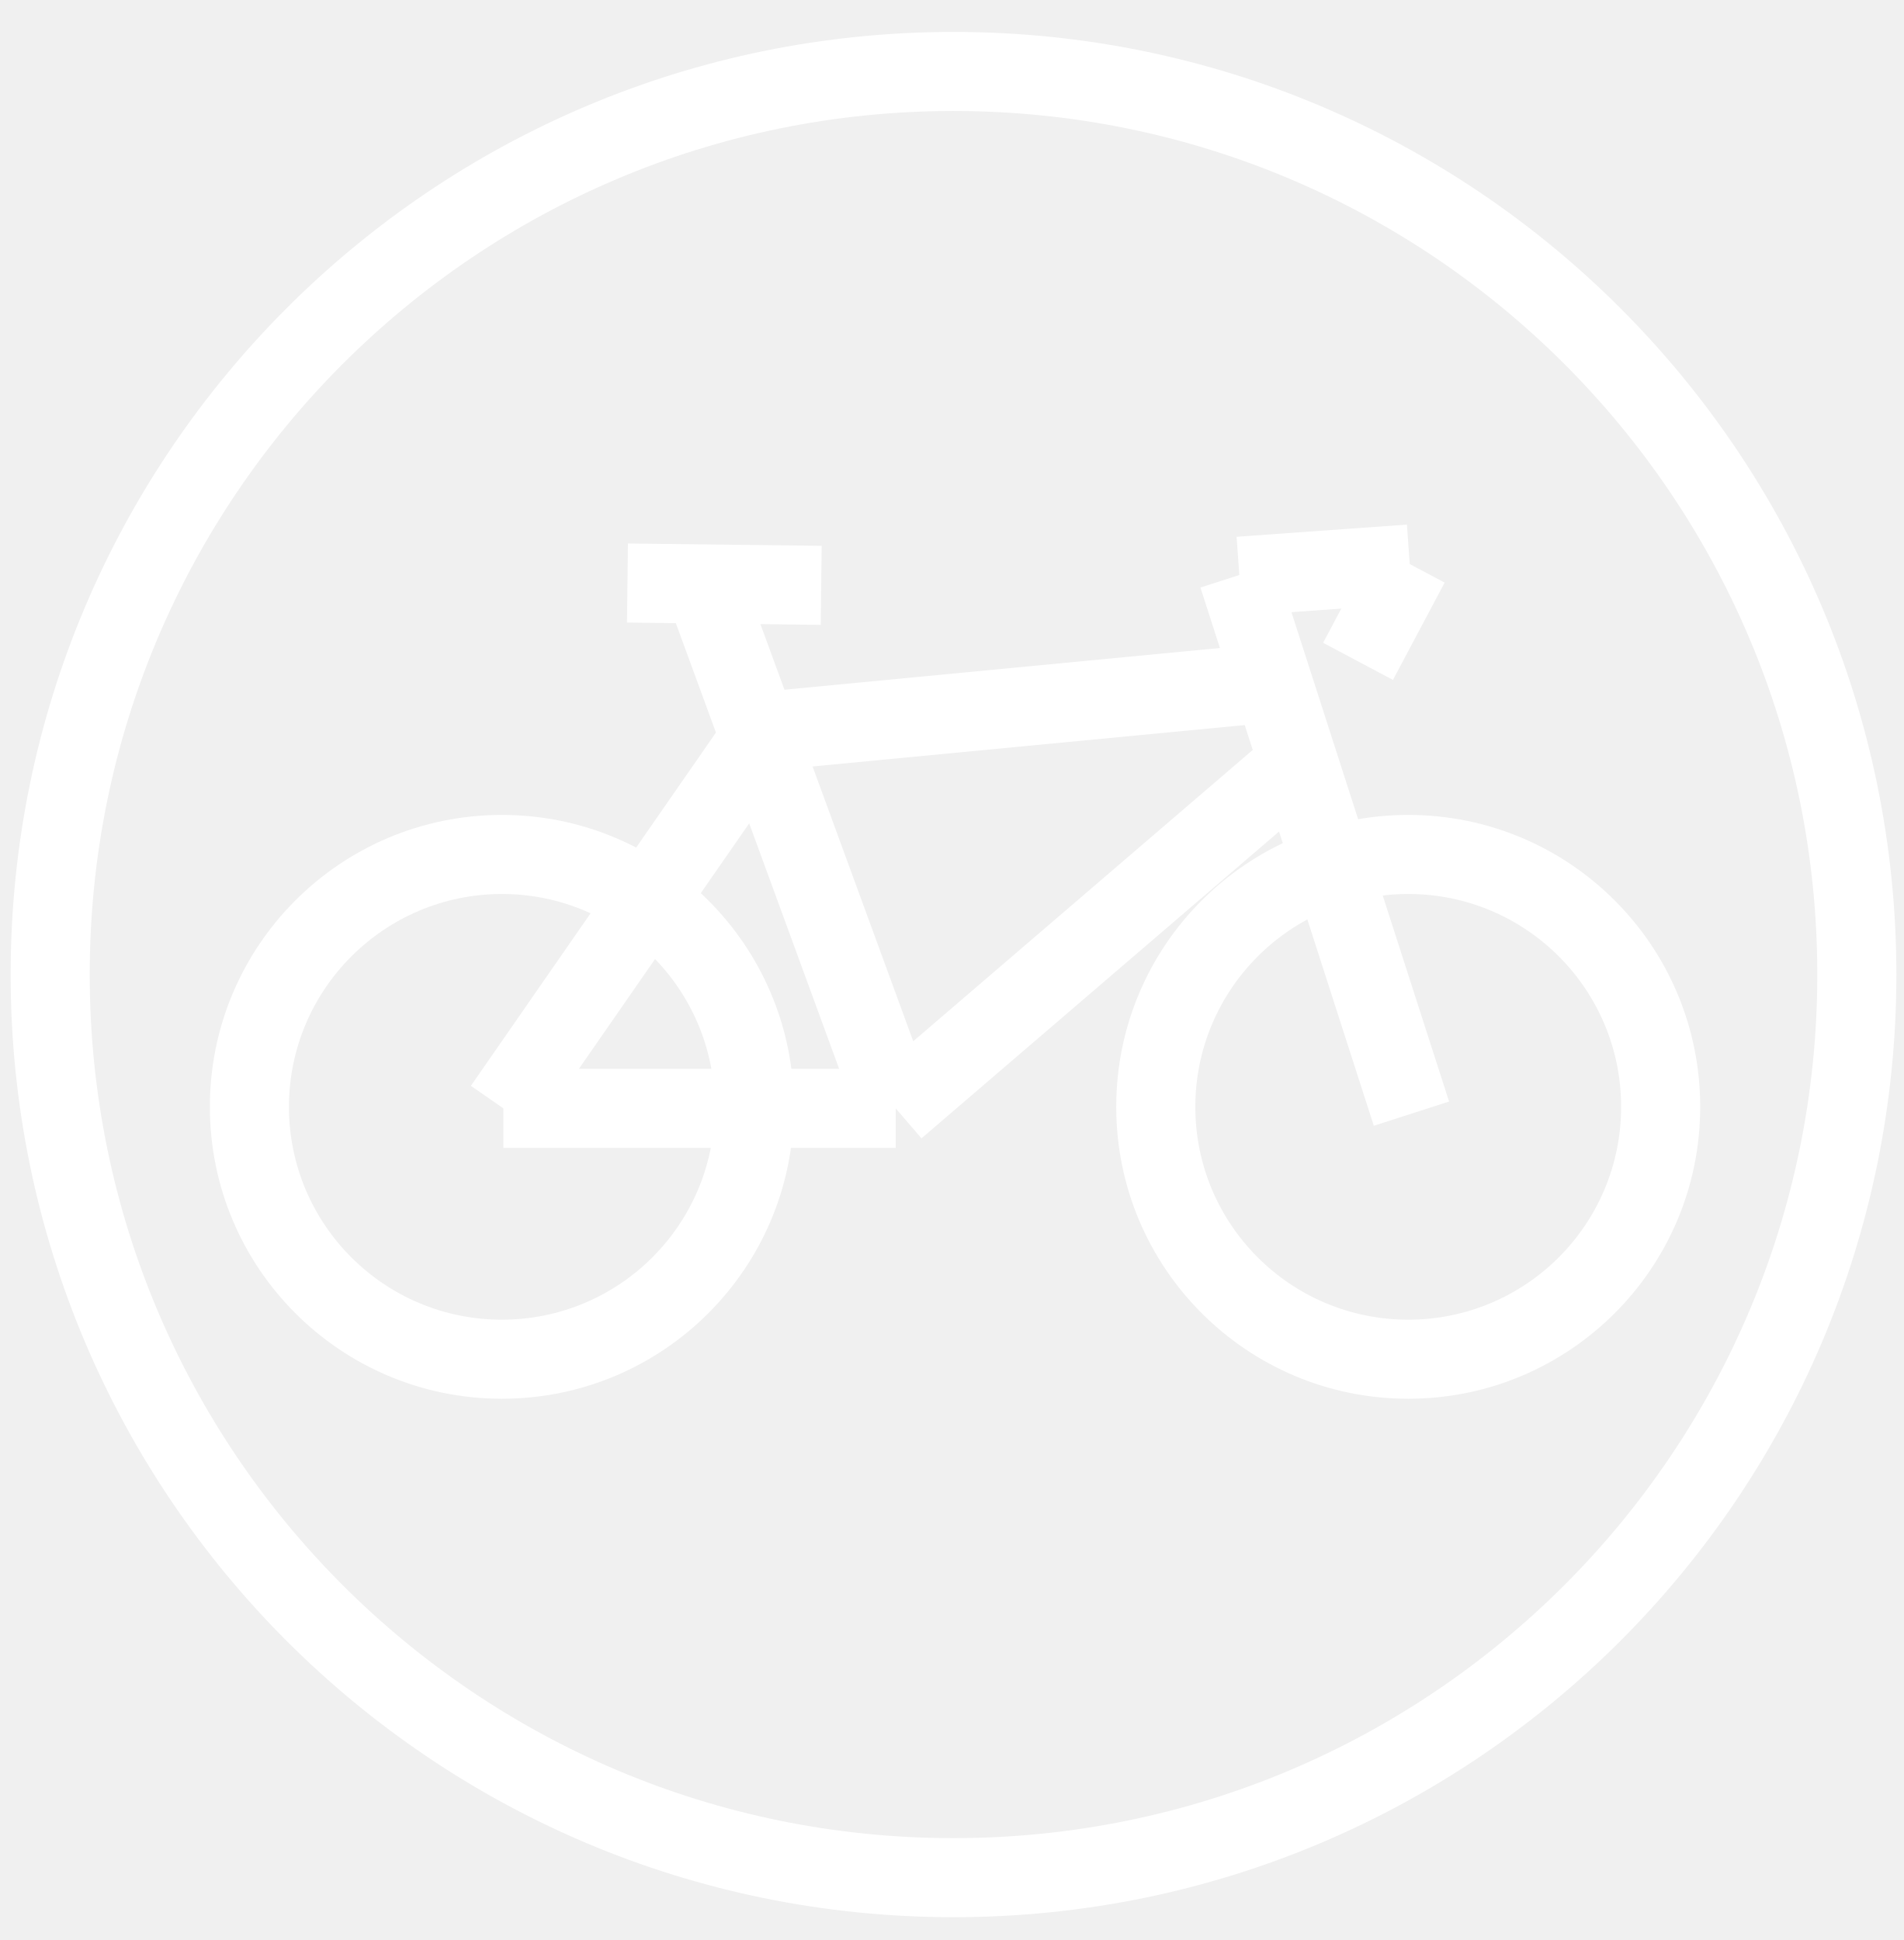
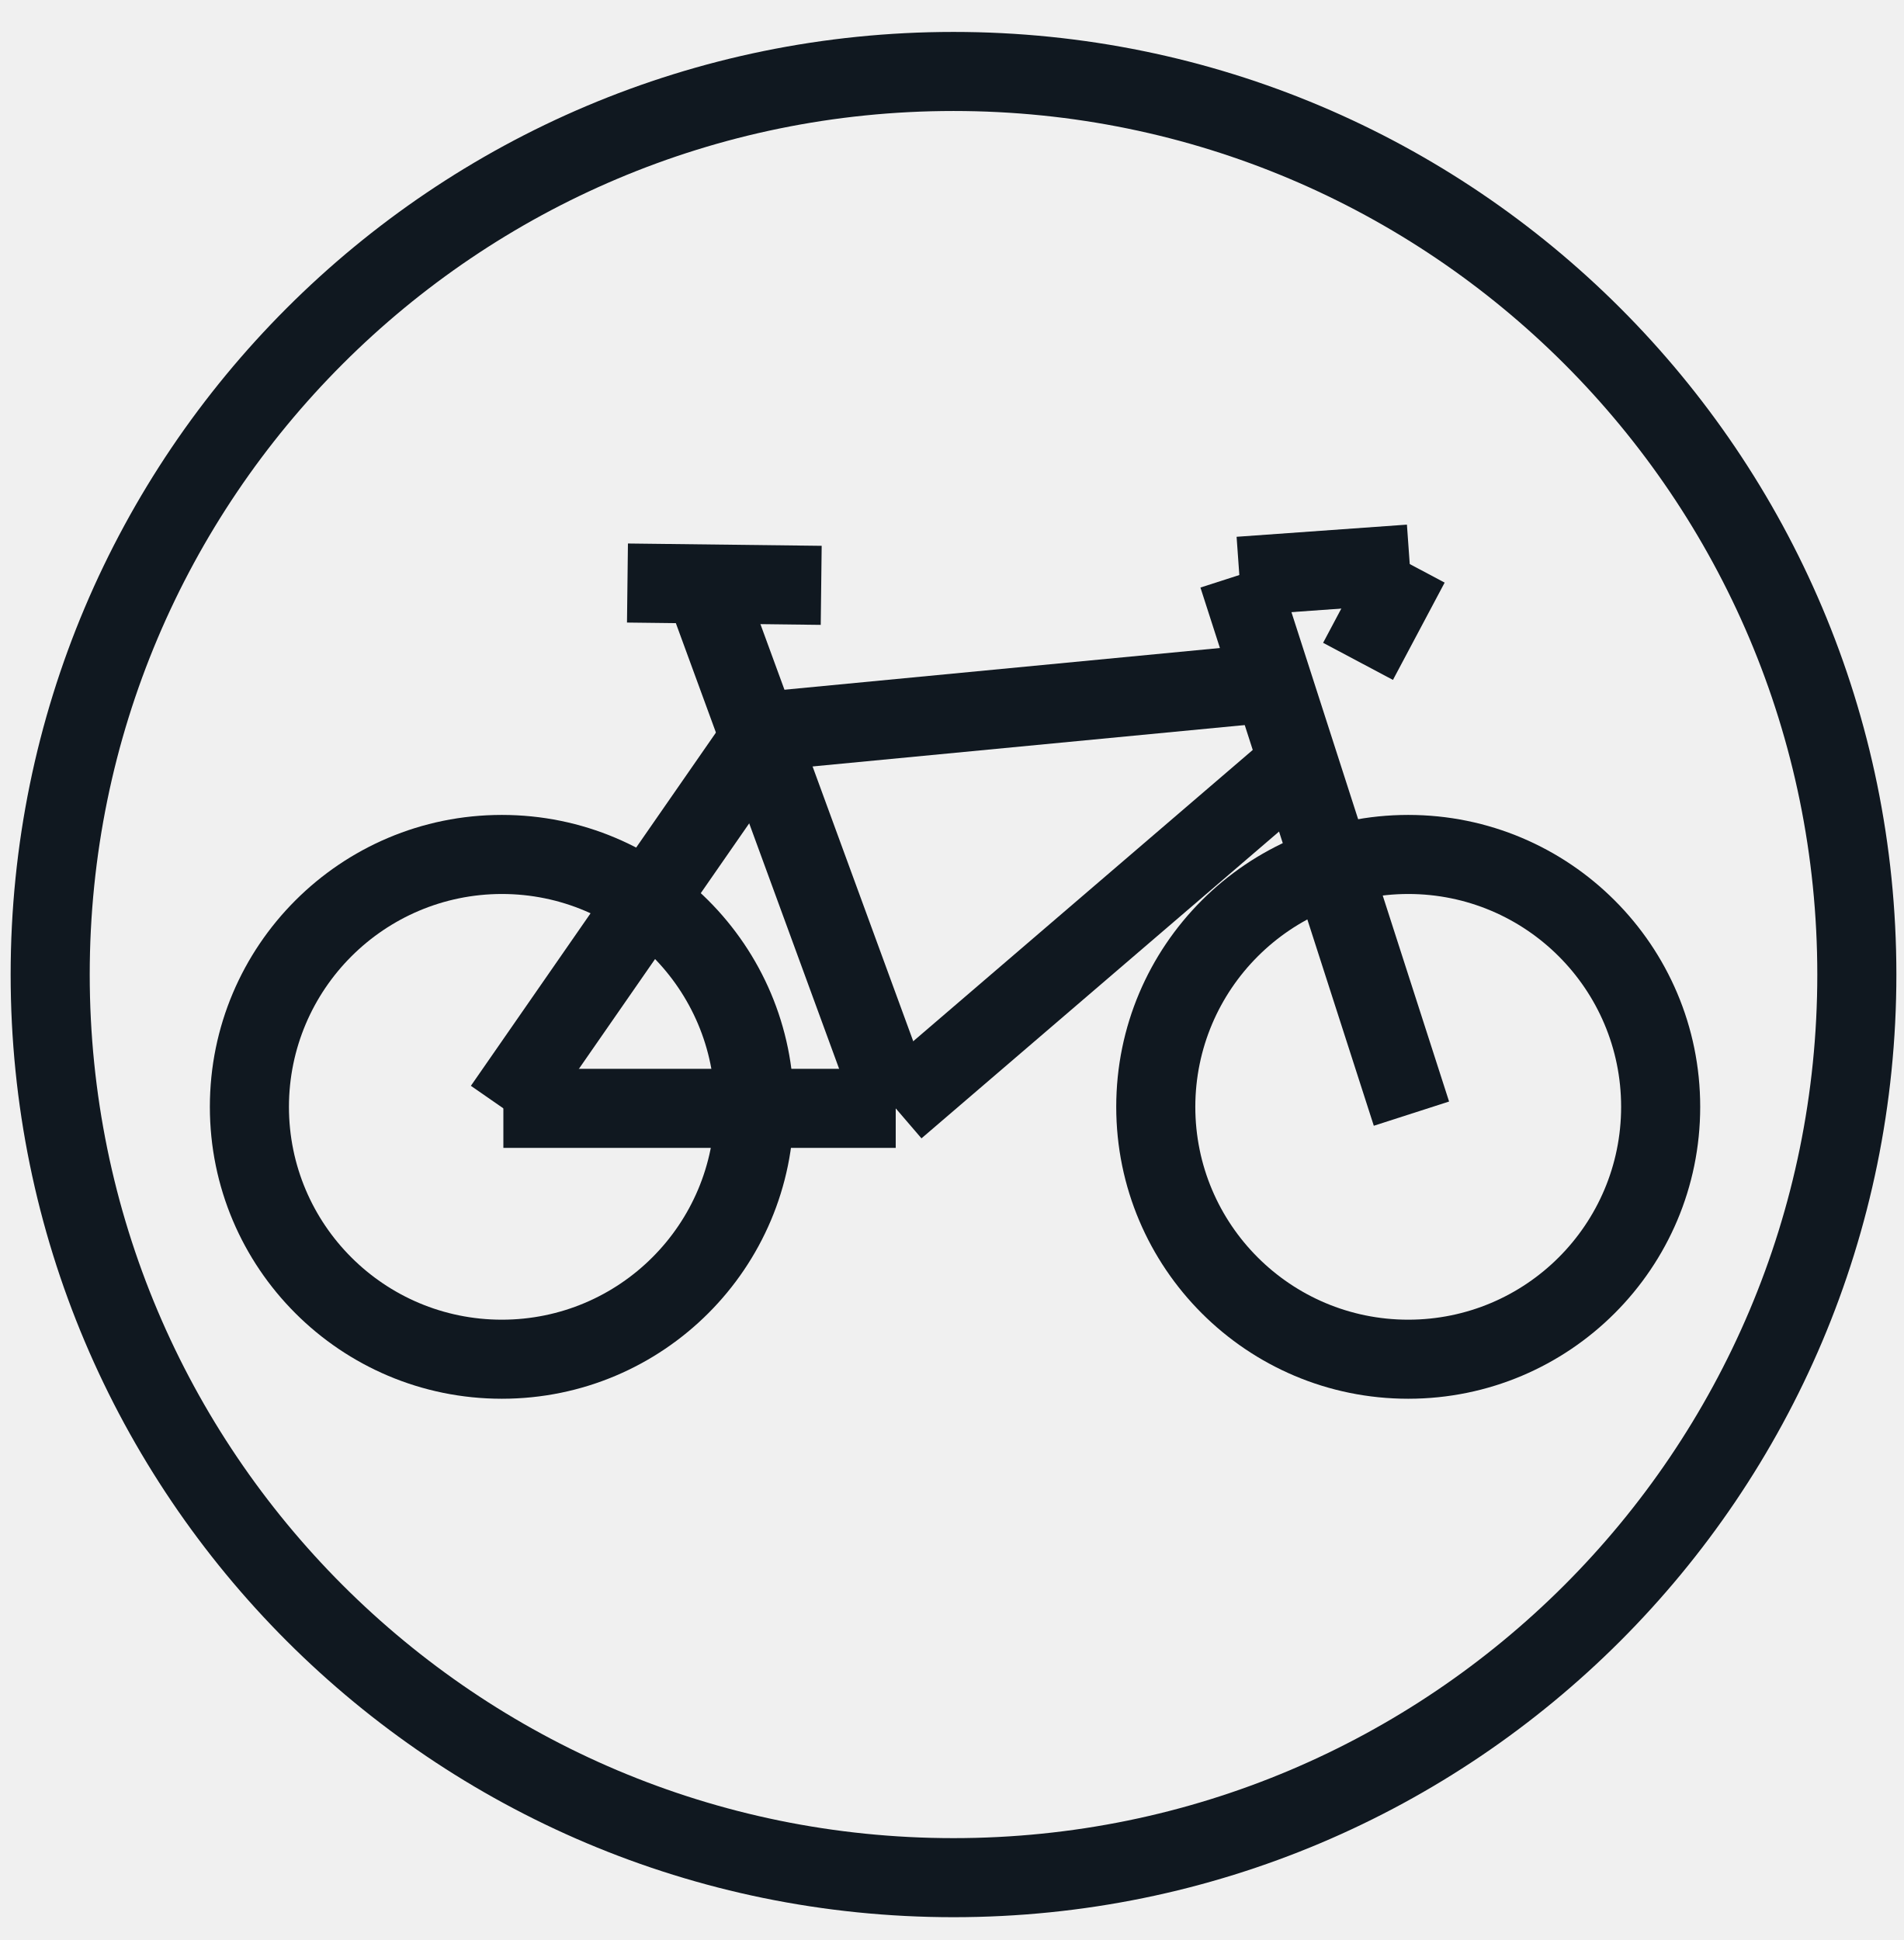
<svg xmlns="http://www.w3.org/2000/svg" width="626" height="638" viewBox="0 0 626 638">
  <defs>
    <style>
      .cls-1 {
-         fill: #fff;
+         fill: #101820;
      }

      .cls-2 {
        fill: none;
-         stroke: #fff;
+         stroke: #101820;
        stroke-miterlimit: 10;
        stroke-width: 26px;
      }
    </style>
  </defs>
  <g id="chili">
    <g>
      <g>
        <path class="cls-1" d="M165,294a70,70,0,1,1-70,70,70.08,70.08,0,0,1,70-70m0-26a96,96,0,1,0,96,96,96,96,0,0,0-96-96Z" />
        <path class="cls-1" d="M463,294a70,70,0,1,1-70,70,70.08,70.08,0,0,1,70-70m0-26a96,96,0,1,0,96,96,96,96,0,0,0-96-96Z" />
        <line class="cls-2" x1="165.5" y1="364.5" x2="294.5" y2="364.5" />
        <line class="cls-2" x1="251.5" y1="240.5" x2="165.5" y2="364.5" />
        <line class="cls-2" x1="231.5" y1="192.5" x2="294.5" y2="364.5" />
        <line class="cls-2" x1="428.5" y1="249.5" x2="294.5" y2="364.5" />
        <line class="cls-2" x1="407.06" y1="189.24" x2="464.06" y2="366.24" />
        <line class="cls-2" x1="251.5" y1="240.5" x2="418.5" y2="224.5" />
        <line class="cls-2" x1="206.3" y1="191.74" x2="270" y2="192.5" />
        <line class="cls-2" x1="407.5" y1="189.5" x2="463.5" y2="185.5" />
        <line class="cls-2" x1="446.5" y1="217.5" x2="463.5" y2="185.5" />
      </g>
      <circle class="cls-2" cx="313.5" cy="320.5" r="297" />
    </g>
  </g>
</svg>
